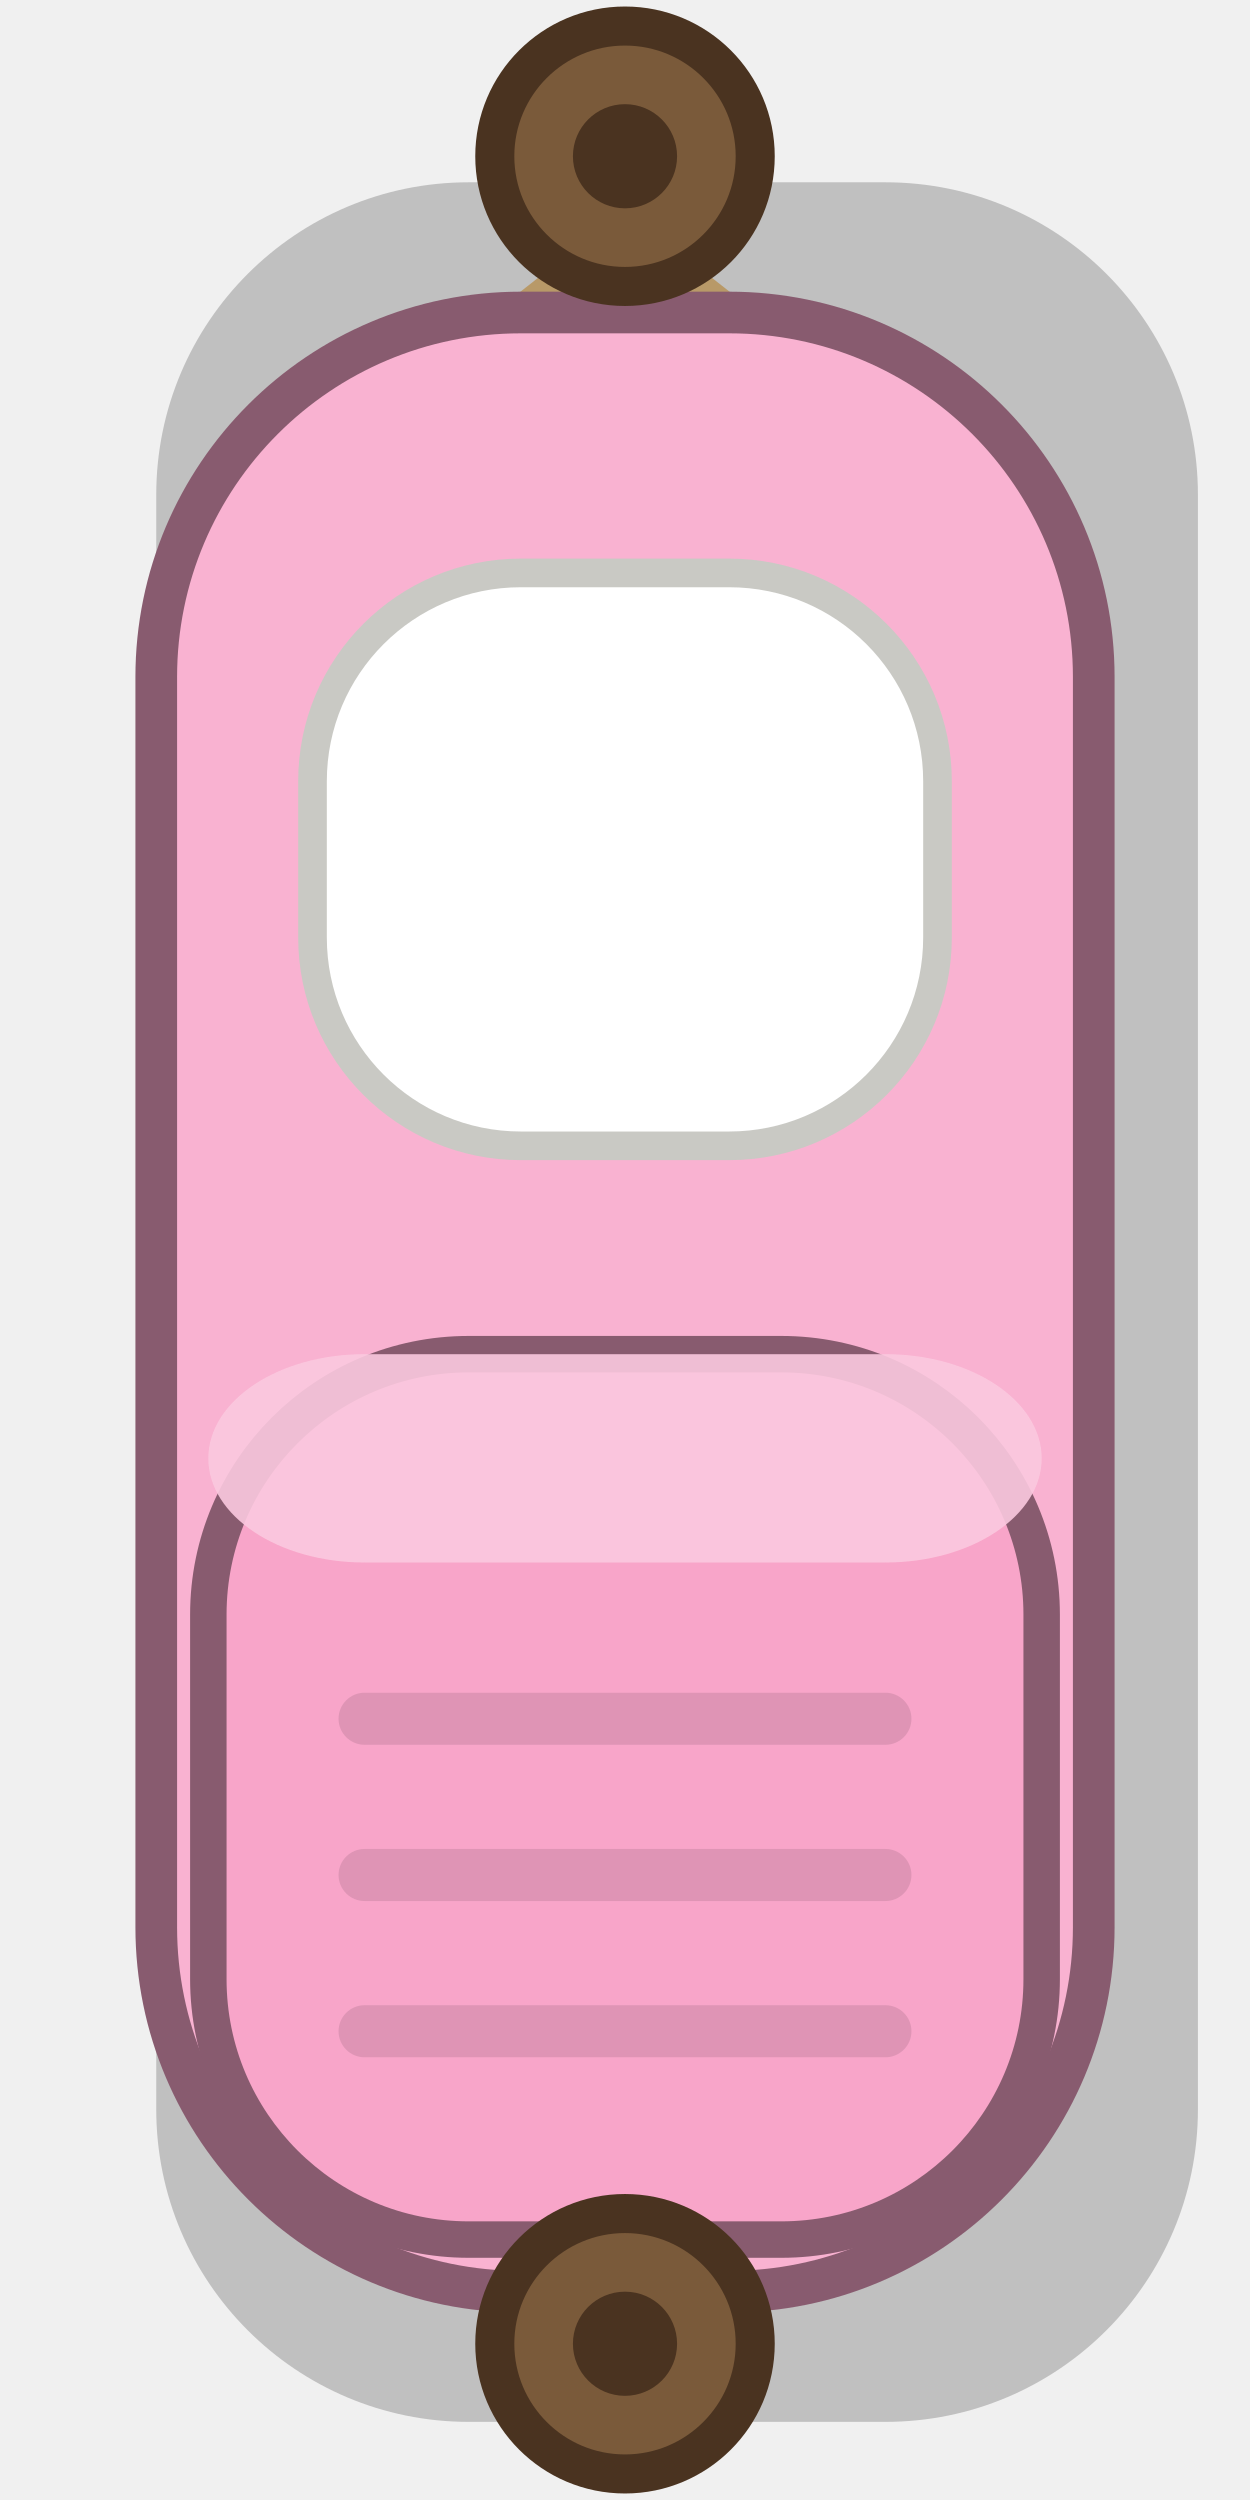
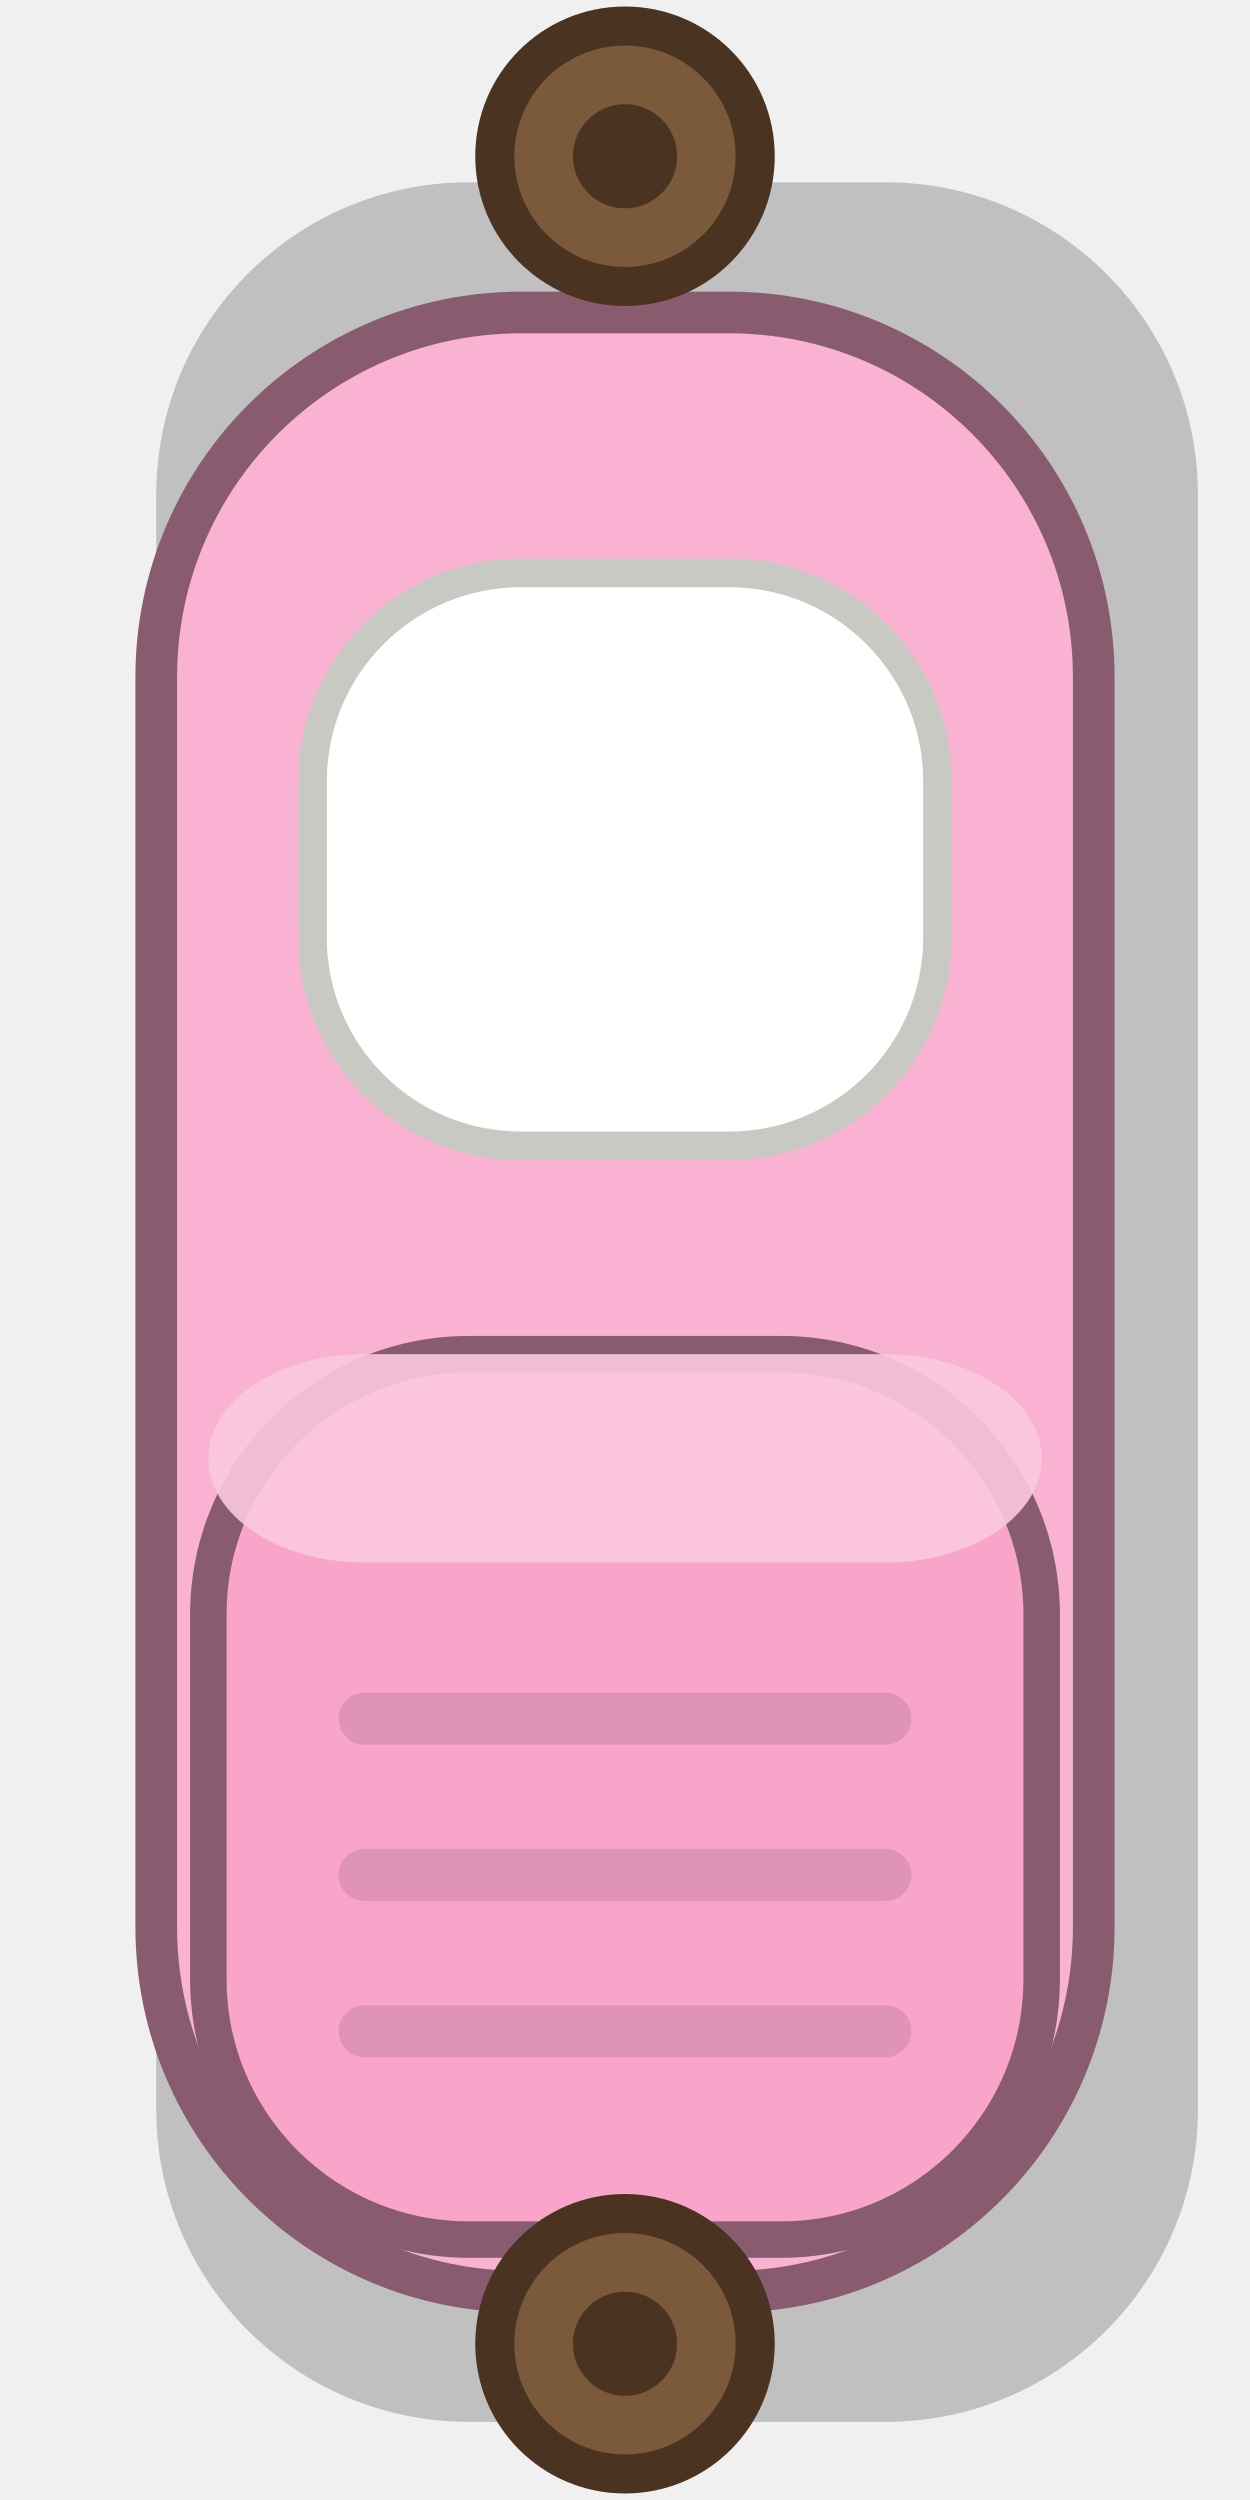
<svg xmlns="http://www.w3.org/2000/svg" width="96" height="192" viewBox="0 0 48 96">
  <rect x="6" y="7" width="40" height="86" rx="12" fill="#000" opacity=".2" />
-   <path d="M24 9 L10 20 M24 9 L38 20 M24 91 L10 80 M24 91 L38 80" stroke="#b89968" stroke-width="1.5" stroke-linecap="round" />
  <rect x="6" y="12" width="36" height="76" rx="14" fill="#f9b2d1" stroke="#885b6f" stroke-width="1.6" />
  <rect x="12" y="22" width="24" height="22" rx="8" fill="#ffffff" stroke="#c9c9c4" stroke-width="1.1" />
  <rect x="8" y="52" width="32" height="34" rx="10" fill="#f8a5c9" stroke="#885b6f" stroke-width="1.4" />
  <rect x="8" y="52" width="32" height="8" rx="6" fill="#fbc9df" opacity="0.9" />
  <rect x="13" y="65" width="22" height="2" rx="1" fill="#c684a1" opacity="0.5" />
  <rect x="13" y="71" width="22" height="2" rx="1" fill="#c684a1" opacity="0.5" />
  <rect x="13" y="77" width="22" height="2" rx="1" fill="#c684a1" opacity="0.5" />
  <circle cx="24" cy="6" r="5" fill="#7a5a3a" stroke="#4a3320" stroke-width="1.5" />
  <circle cx="24" cy="6" r="2" fill="#4a3320" />
  <circle cx="24" cy="90" r="5" fill="#7a5a3a" stroke="#4a3320" stroke-width="1.5" />
  <circle cx="24" cy="90" r="2" fill="#4a3320" />
</svg>
